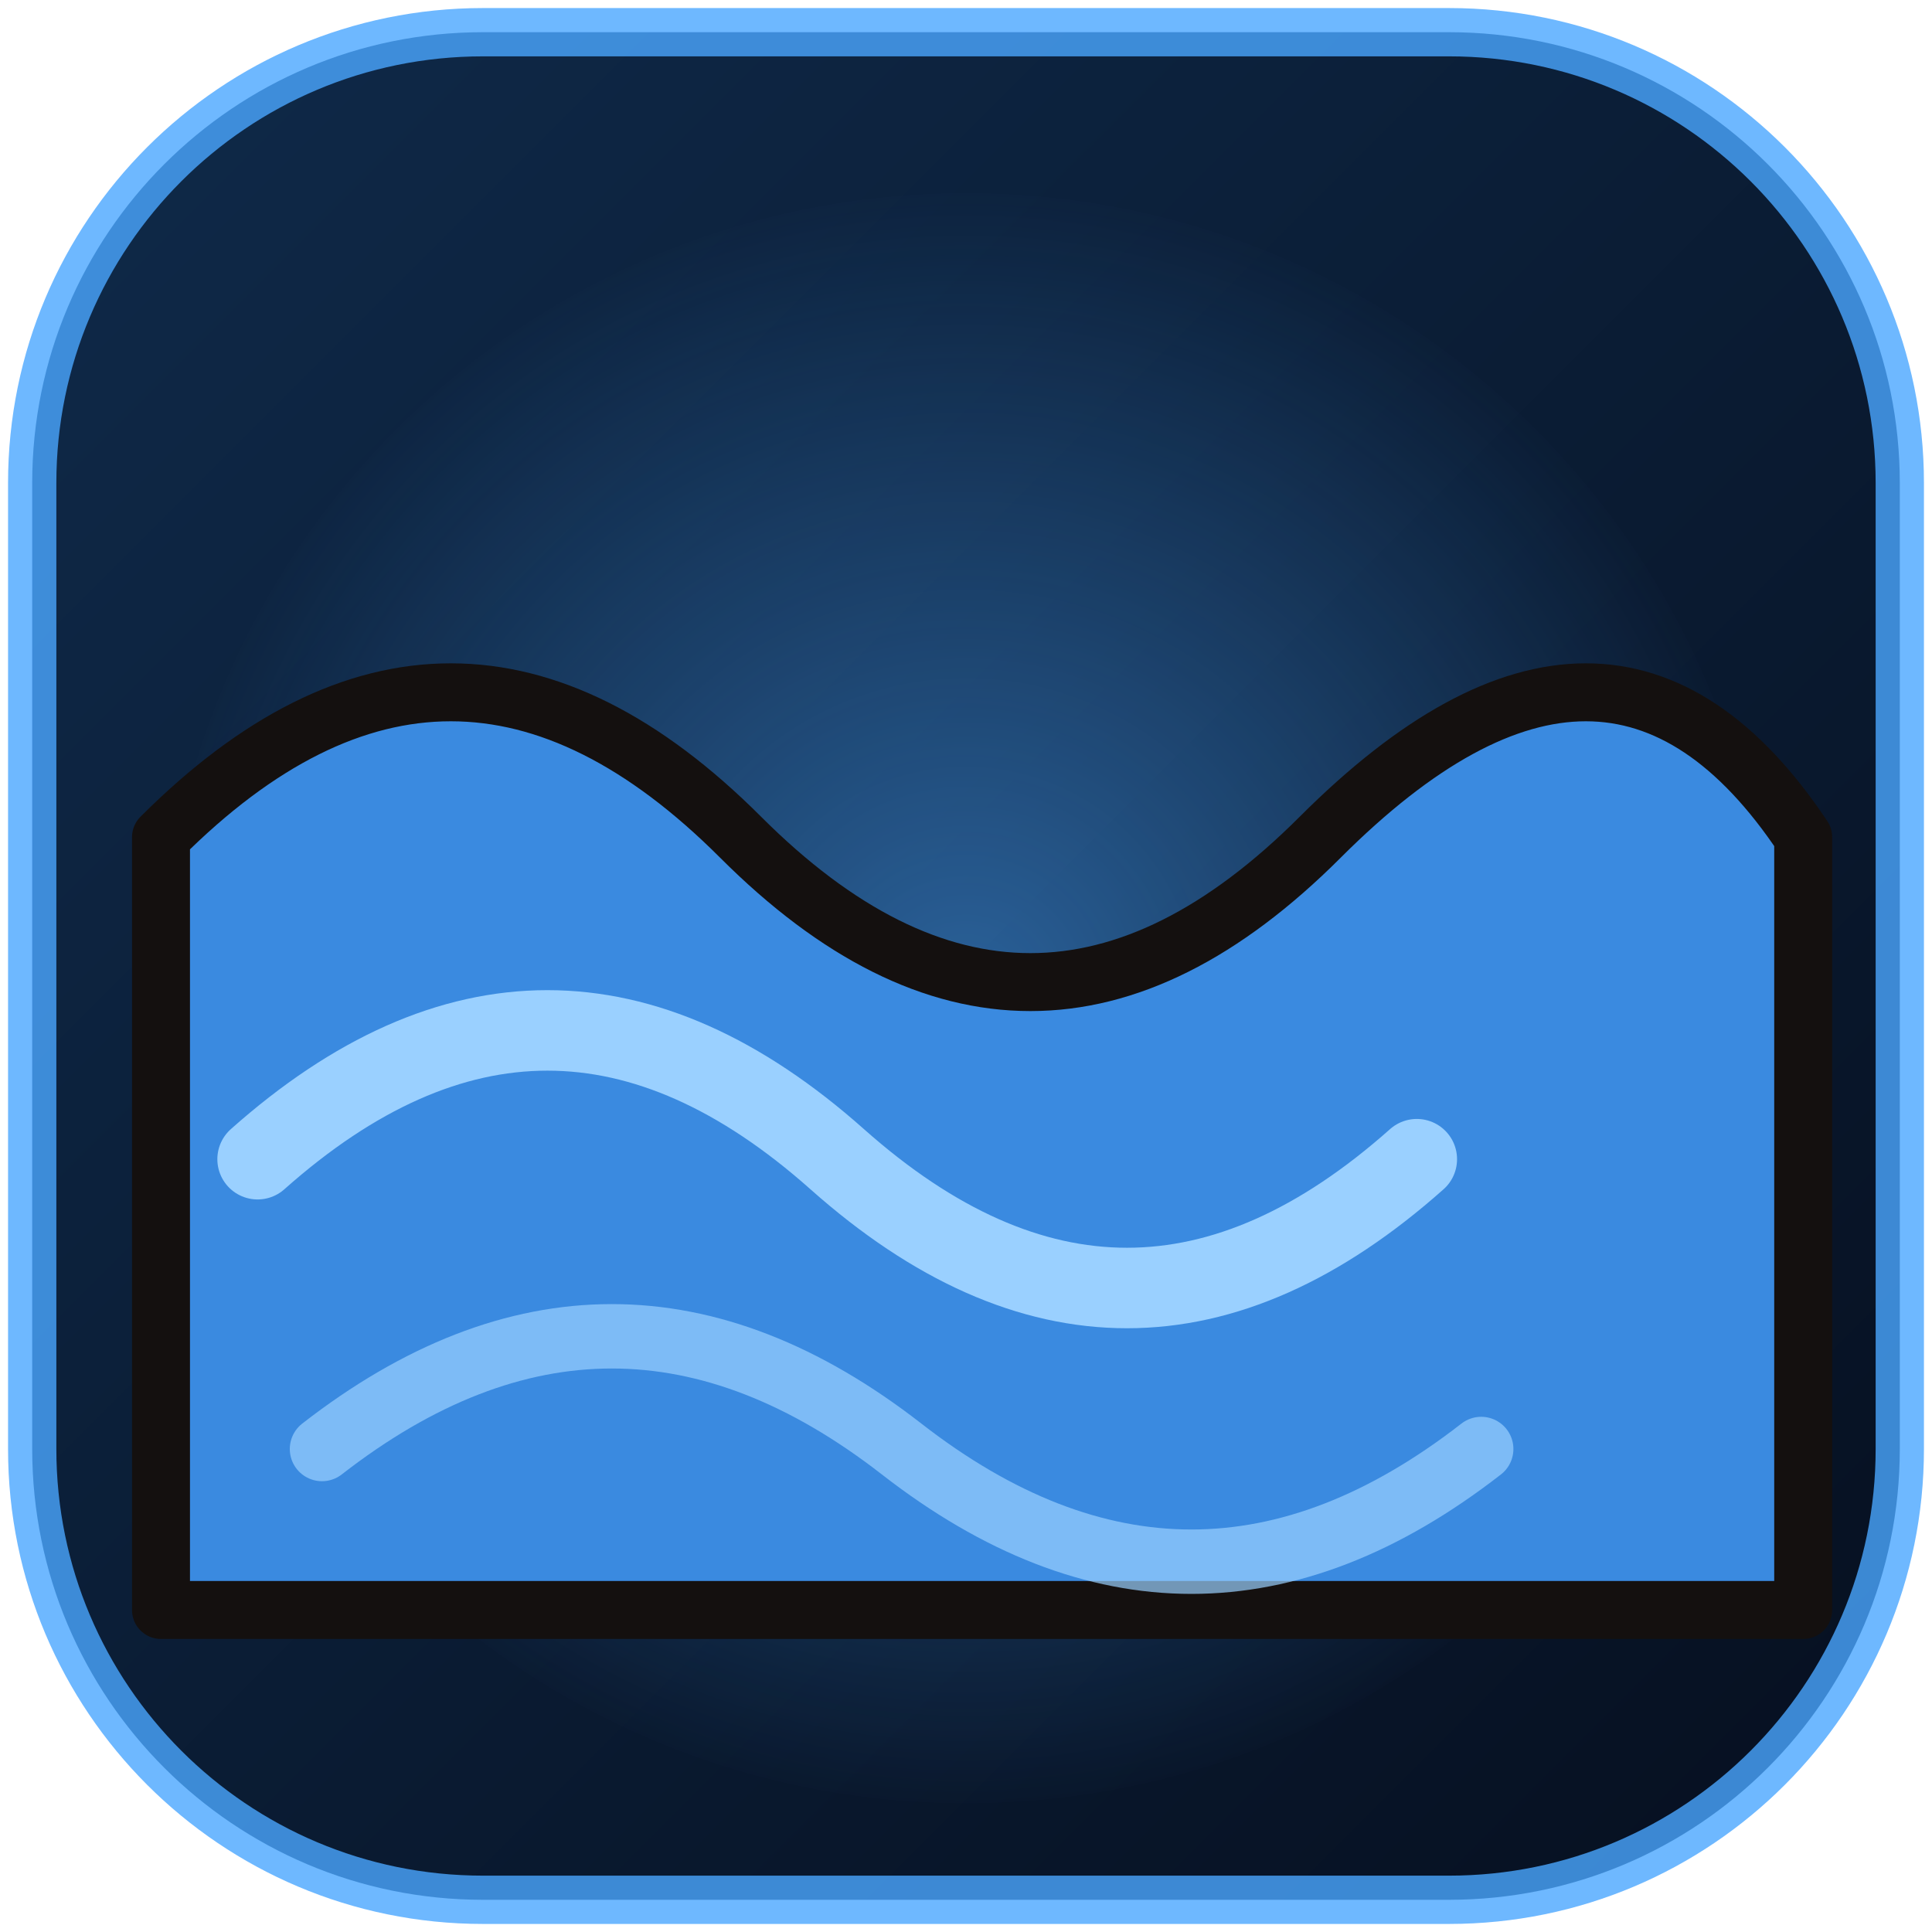
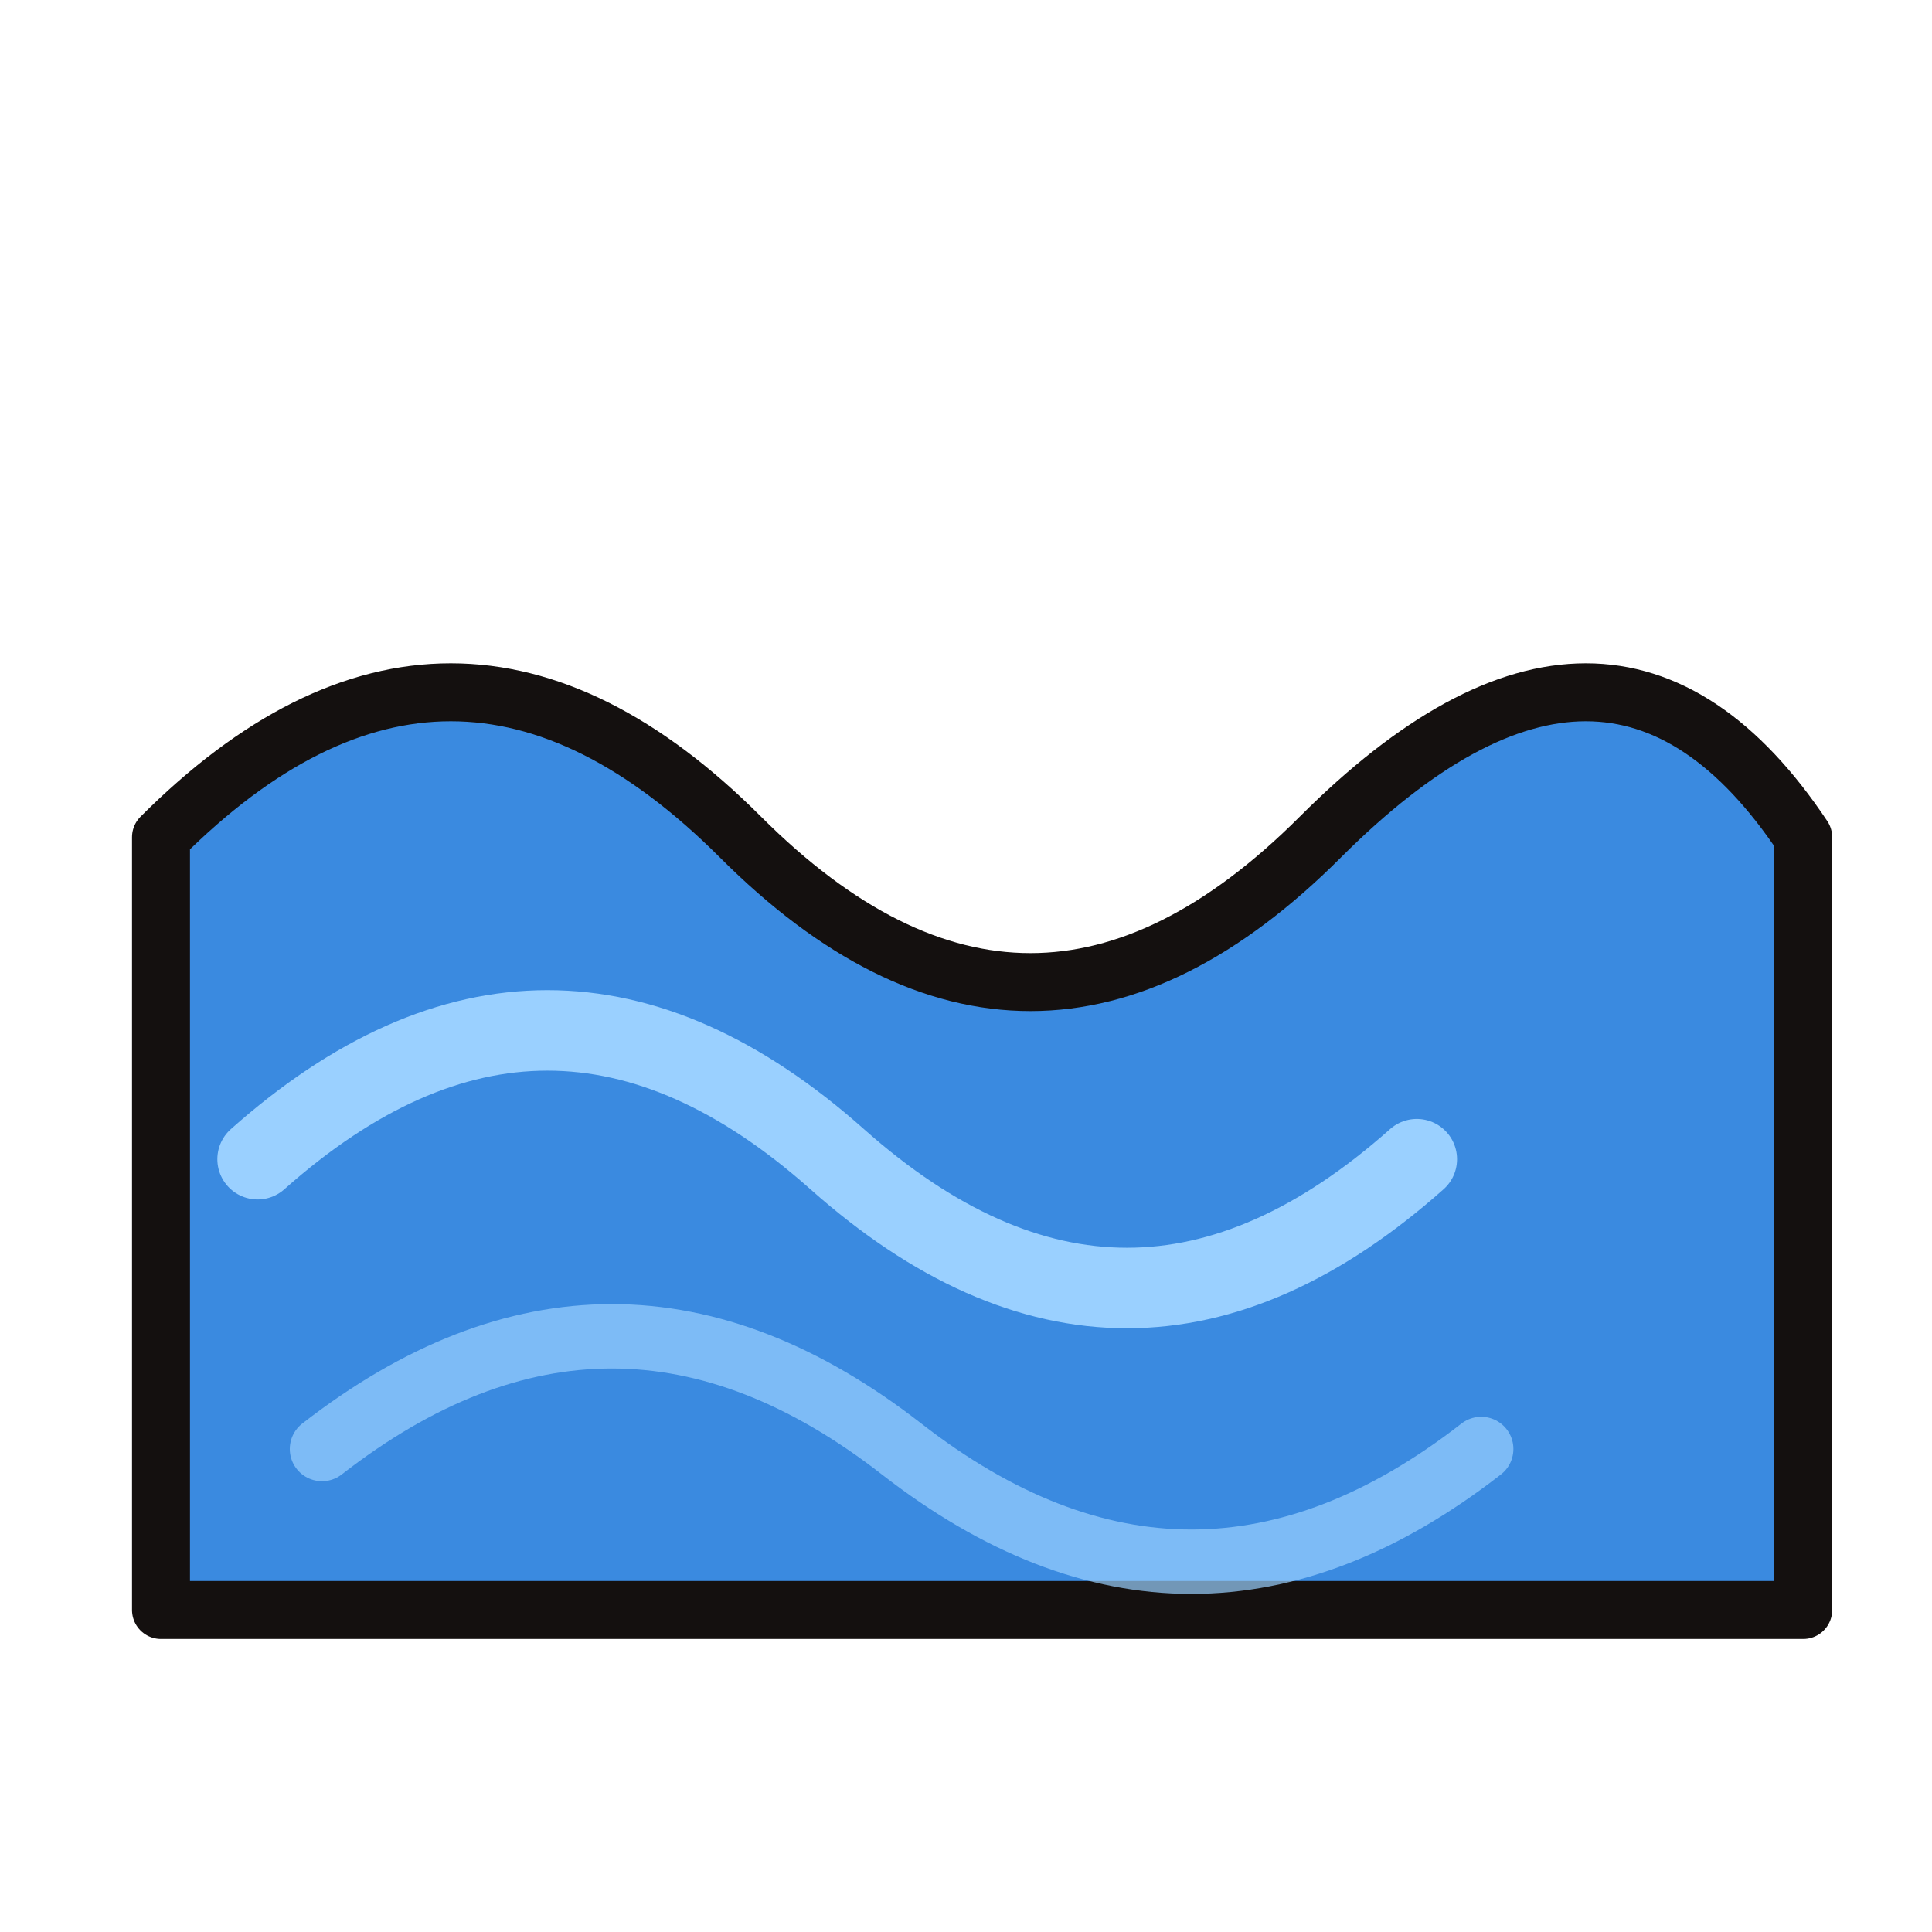
<svg xmlns="http://www.w3.org/2000/svg" viewBox="0 0 120 120">
  <defs>
    <linearGradient id="bwave" x1="0" y1="0" x2="1" y2="1">
      <stop offset="0" stop-color="#0f2a4a" />
      <stop offset="1" stop-color="#060f1f" />
    </linearGradient>
    <radialGradient id="gwave" cx=".5" cy=".5" r=".5">
      <stop offset="0" stop-color="#4aa6ff" stop-opacity=".5" />
      <stop offset="1" stop-color="#4aa6ff" stop-opacity="0" />
    </radialGradient>
  </defs>
-   <rect x="2" y="2" width="116" height="116" rx="28" fill="url(#bwave)" stroke="#4aa6ff" stroke-opacity=".8" stroke-width="3" />
-   <circle cx="60" cy="62" r="50" fill="url(#gwave)" />
  <path d="M10 52 Q28 34 46 52 T82 52 T112 52 V100 H10Z" fill="#3a8ae0" stroke="#14100f" stroke-width="3.6" stroke-linejoin="round" stroke-linecap="round" />
  <path d="M16 72 Q34 56 52 72 T88 72" stroke="#9ad0ff" stroke-width="5" fill="none" stroke-linecap="round" />
  <path d="M20 90 Q38 76 56 90 T92 90" stroke="#9ad0ff" stroke-width="4" fill="none" stroke-linecap="round" opacity=".7" />
</svg>
